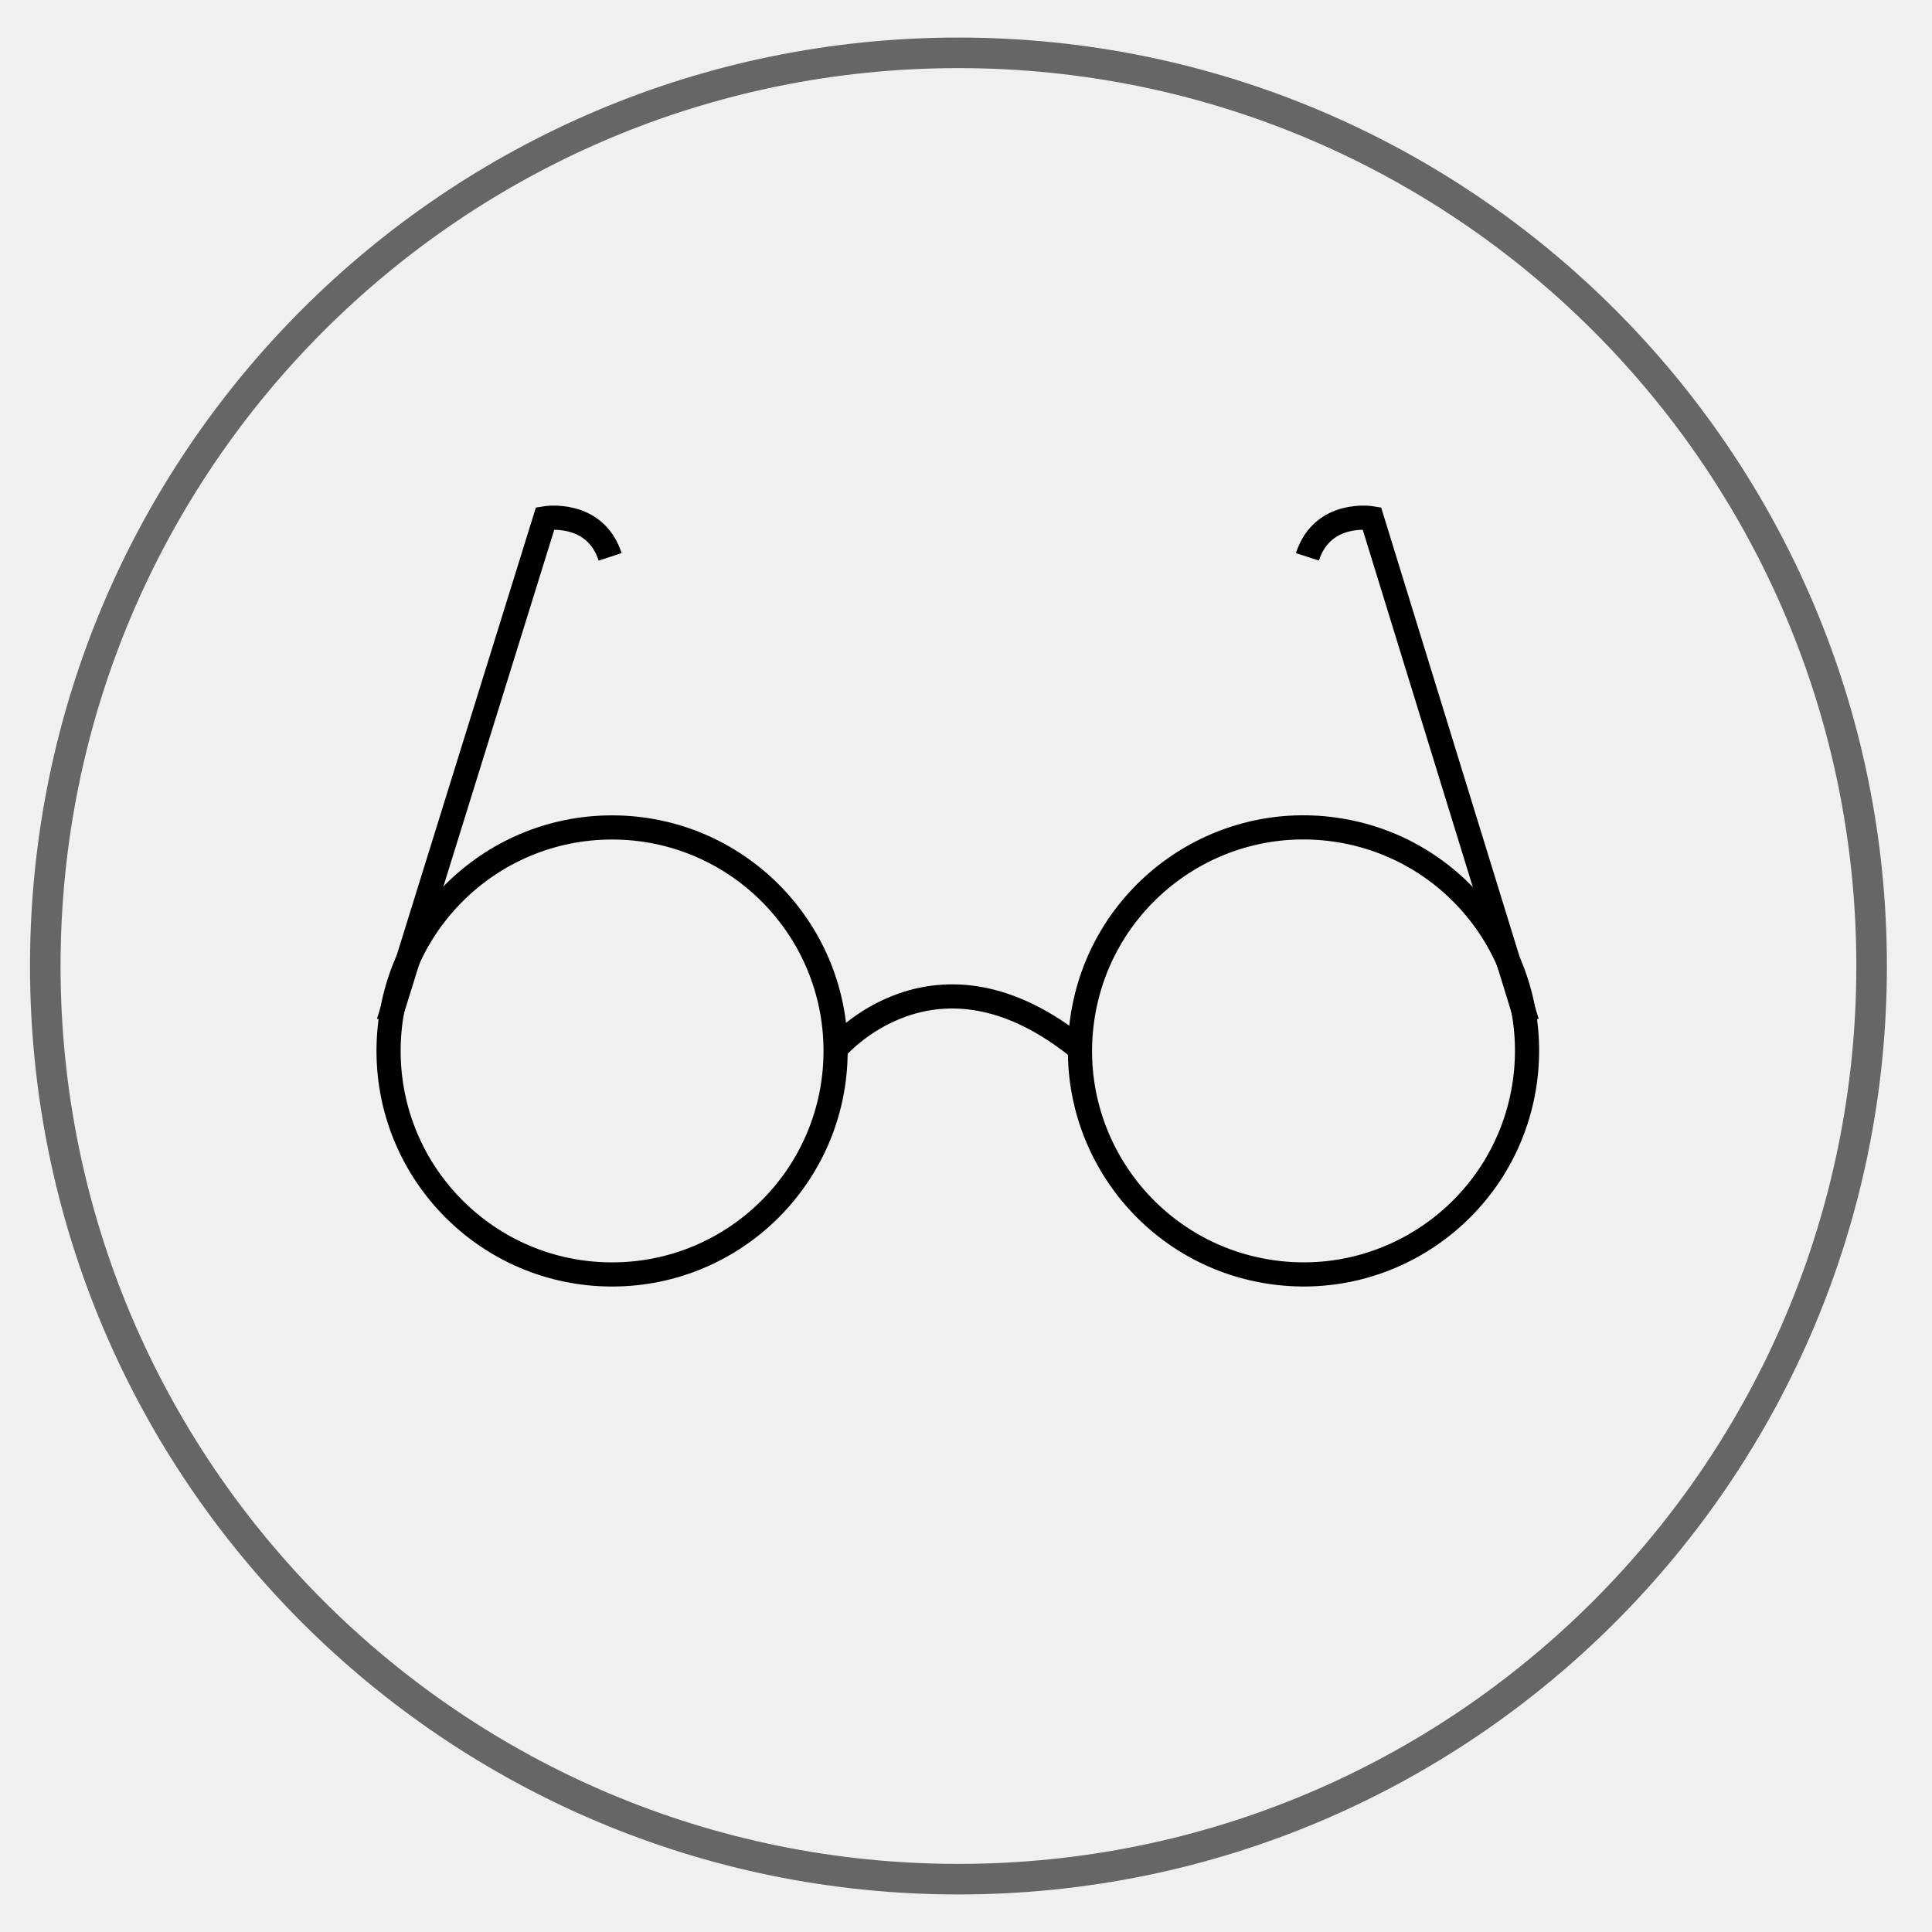
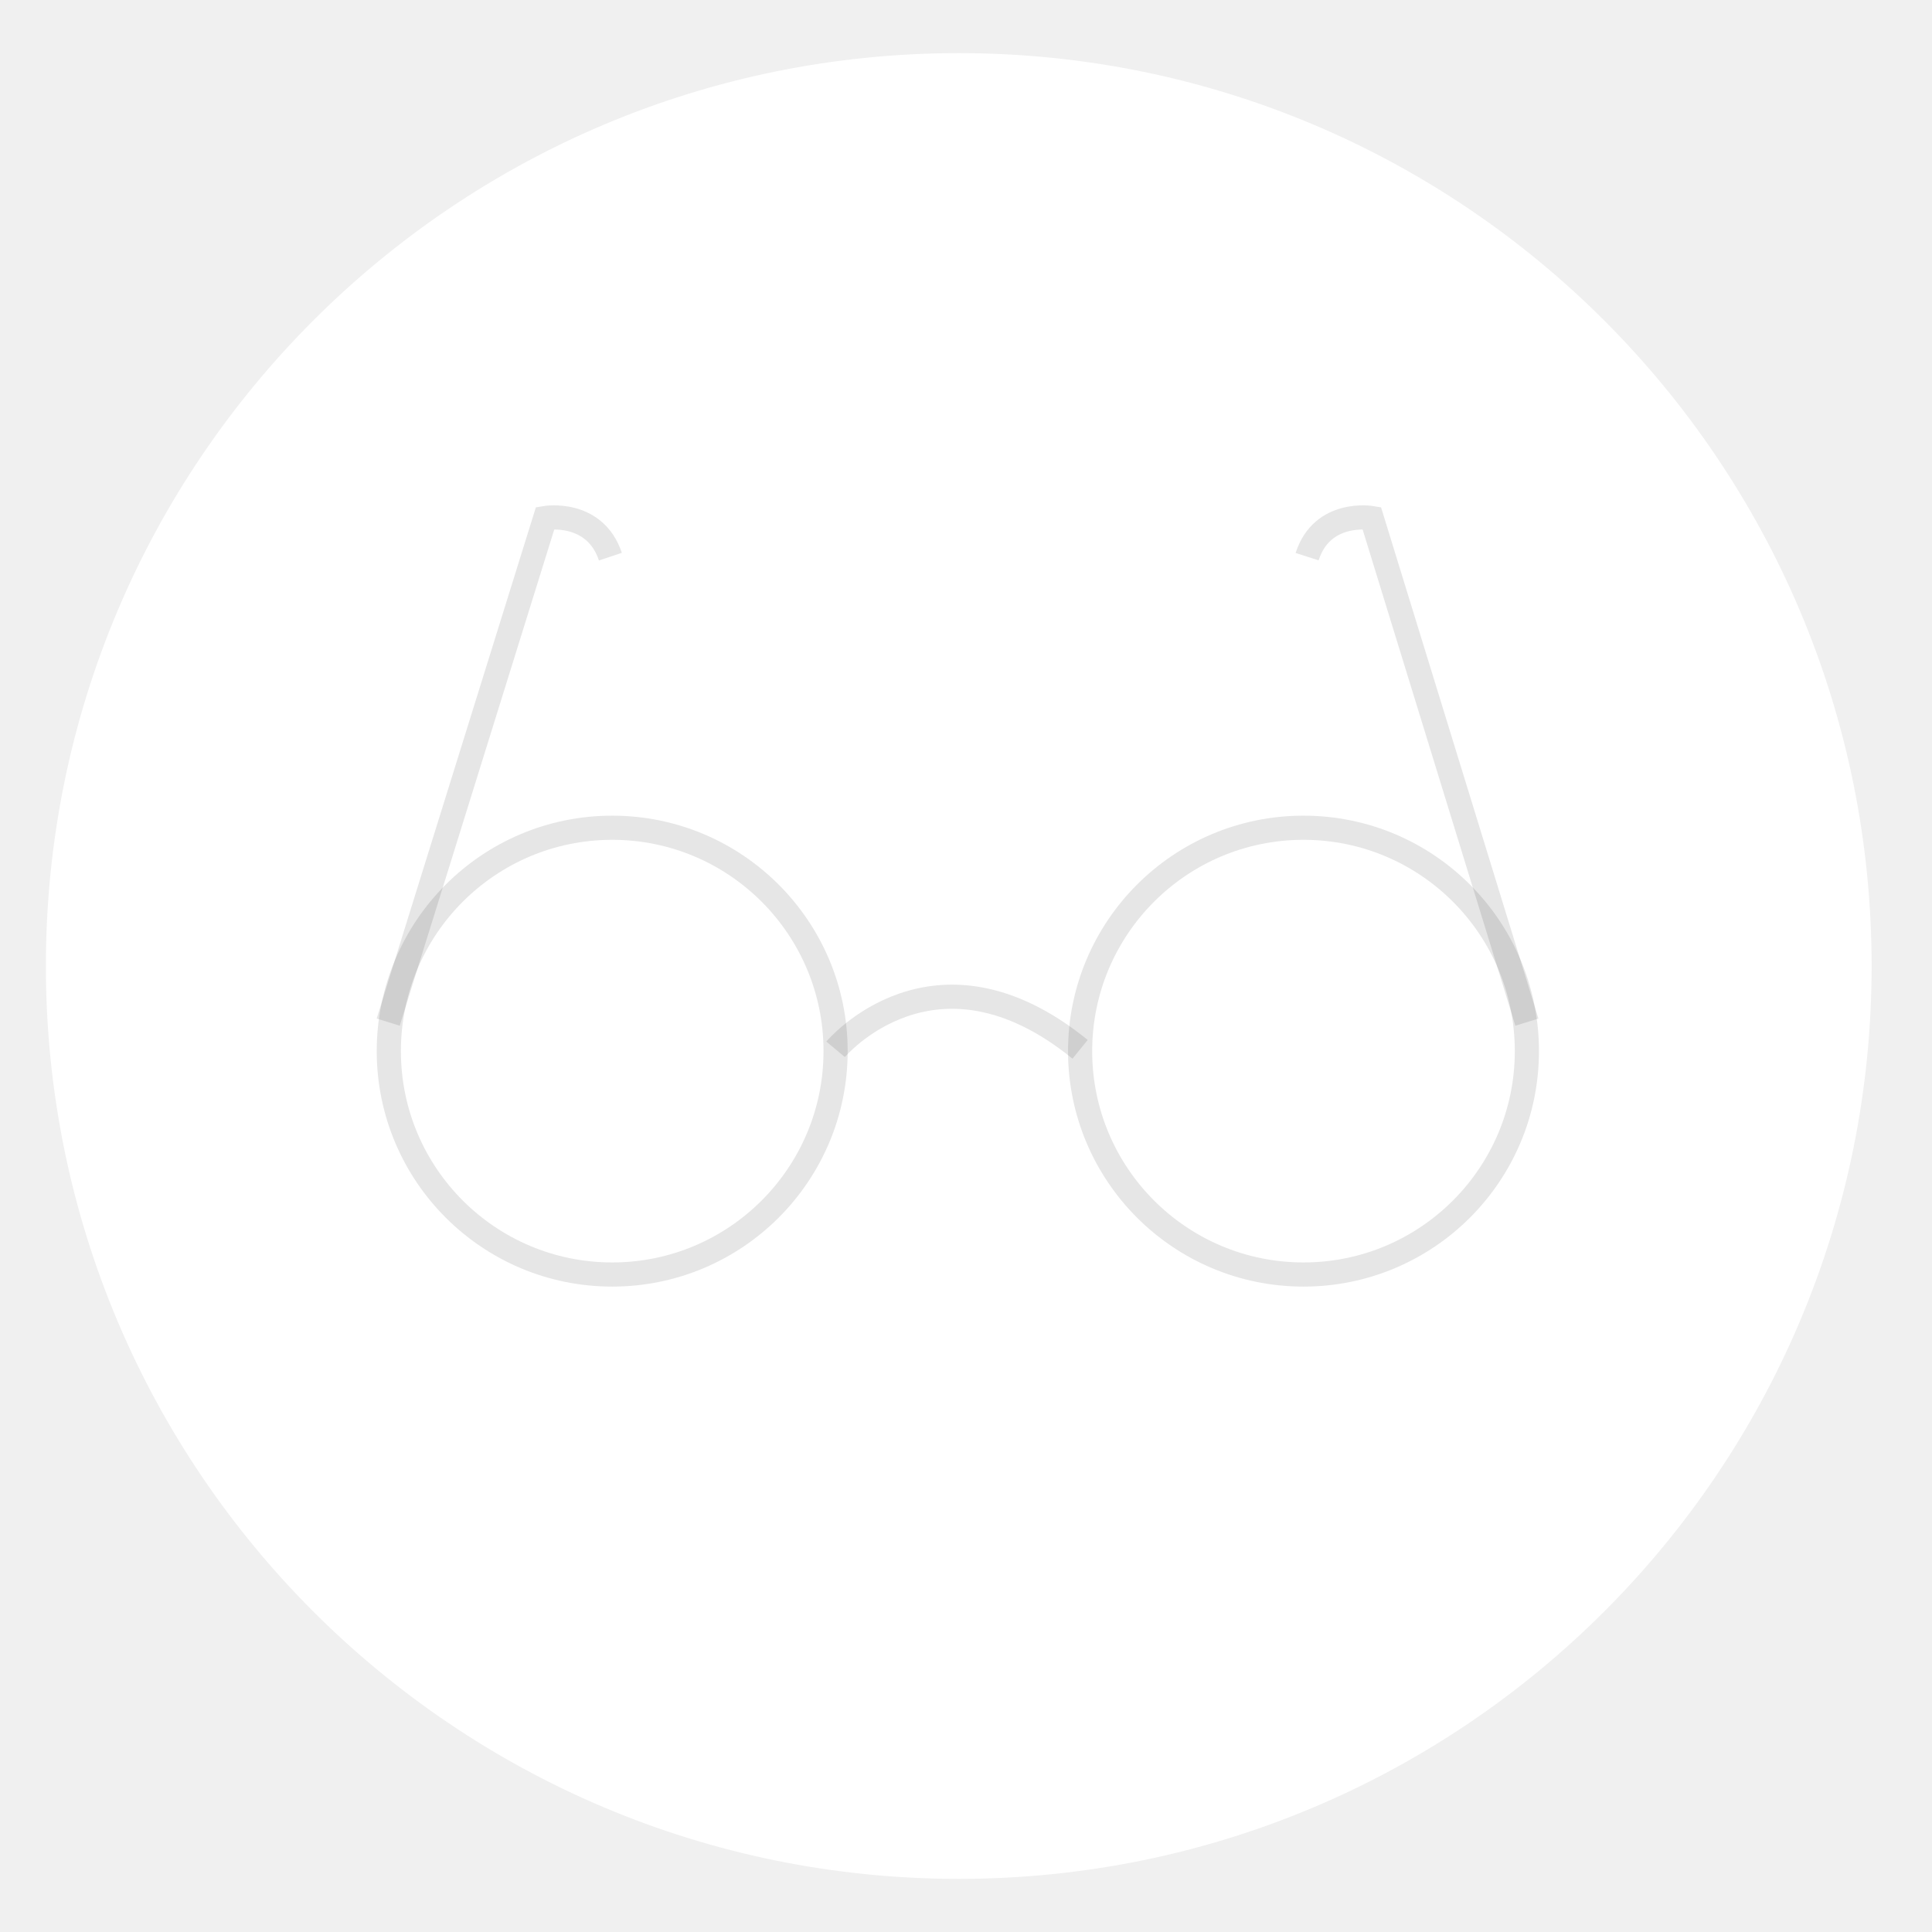
- <svg xmlns="http://www.w3.org/2000/svg" id="Layer_1" data-name="Layer 1" viewBox="0 0 320 320">
-   <defs>
-     <style>.cls-1,.cls-2{fill:none;stroke-miterlimit:10;}.cls-1{stroke:#000;stroke-width:4px;}.cls-2{stroke:#666;stroke-width:5.06px;}</style>
-   </defs>
+ <svg xmlns="http://www.w3.org/2000/svg" version="1.1" id="Layer_1" x="0px" y="0px" viewBox="0 0 320 320" style="enable-background:new 0 0 320 320;" xml:space="preserve">
+   <style type="text/css">
+ 	.st0{fill:#FFFFFF;}
+ 	.st1{opacity:0.1;fill:none;stroke:#000000;stroke-width:4;stroke-miterlimit:10;}
+ </style>
  <g id="glasses">
-     <circle class="cls-1" cx="101.38" cy="174.07" r="37.02" />
-     <circle class="cls-1" cx="215.92" cy="174.07" r="37.02" transform="translate(13.51 363.69) rotate(-82.01)" />
-     <path class="cls-1" d="M138.4,173.76s16.45-19.62,40.5,0" />
-     <path class="cls-1" d="M64.35,169.33,90.3,85.84s8.23-1.37,10.76,6.39" />
-     <path class="cls-1" d="M252.94,169.33,227.22,85.84s-8.16-1.37-10.67,6.39" />
-     <circle class="cls-2" cx="158.75" cy="160" r="151.25" />
+     <circle class="st0" cx="158.8" cy="160" r="151.2" />
+     <circle class="st1" cx="101.4" cy="174.1" r="37" />
+     <circle class="st1" cx="215.9" cy="174.1" r="37" />
+     <path class="st1" d="M138.4,173.8c0,0,16.4-19.6,40.5,0" />
+     <path class="st1" d="M64.3,169.3l26-83.5c0,0,8.2-1.4,10.8,6.4" />
+     <path class="st1" d="M252.9,169.3l-25.7-83.5c0,0-8.2-1.4-10.7,6.4" />
  </g>
</svg>
